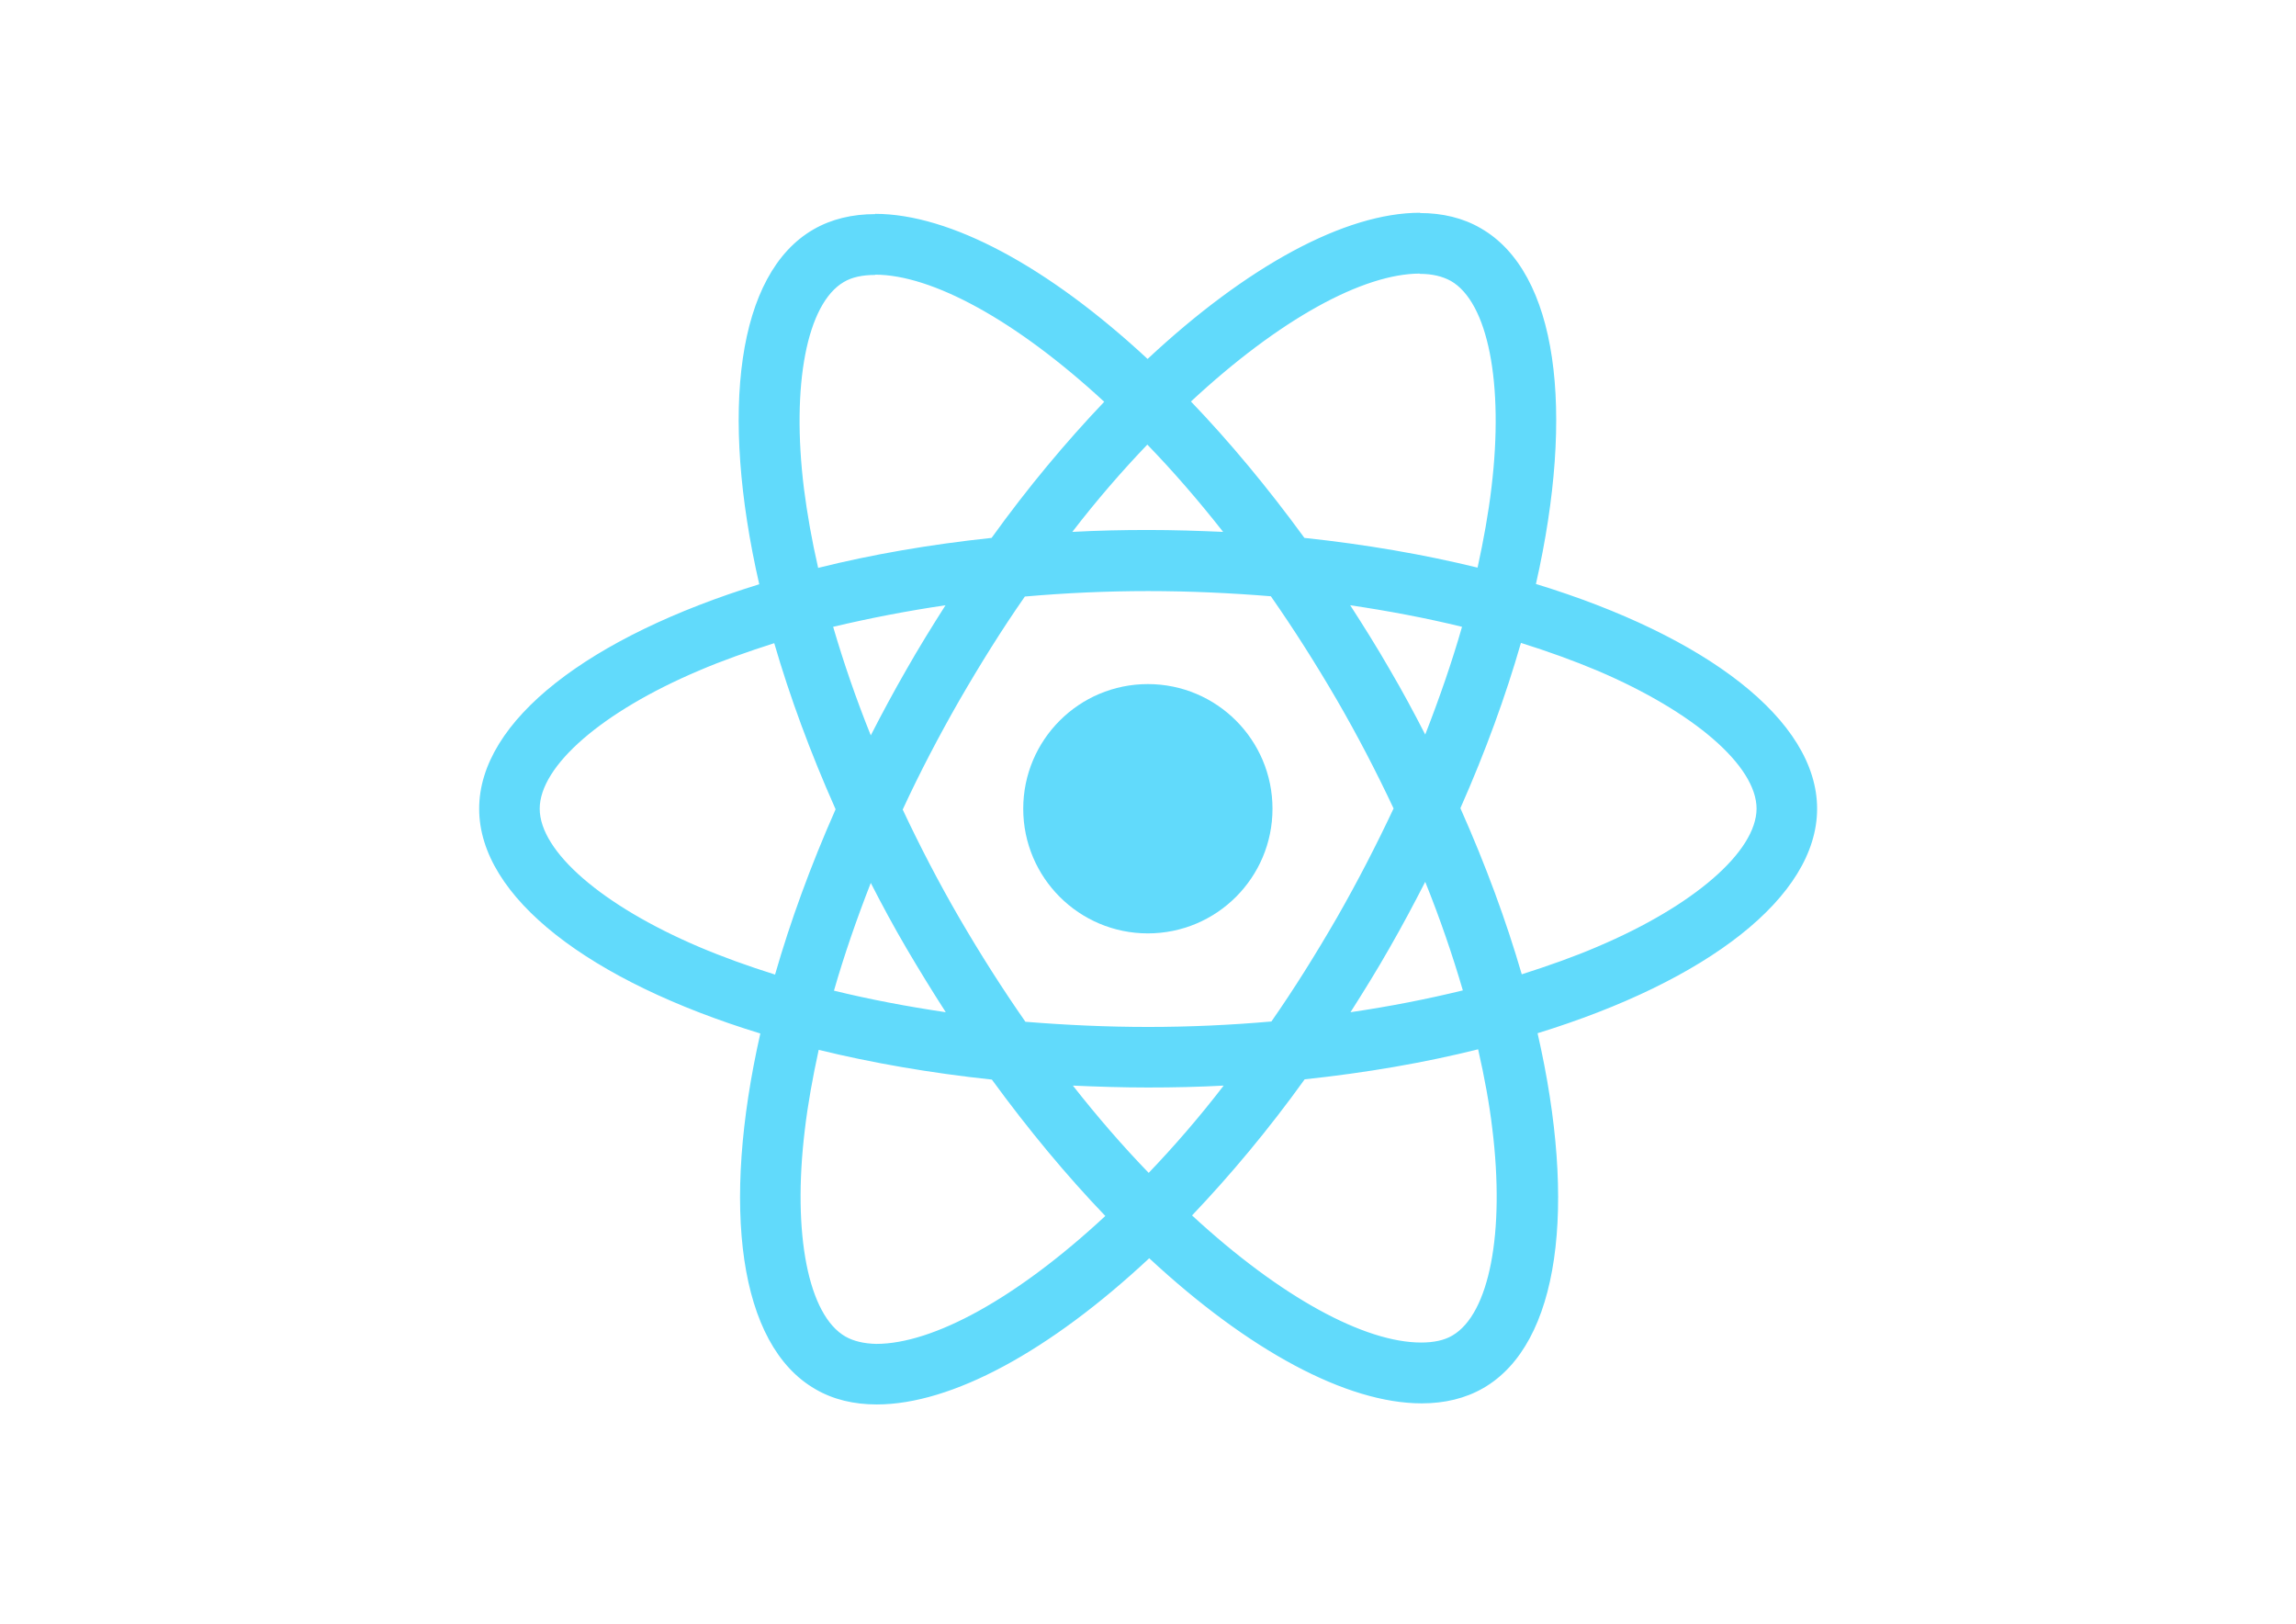
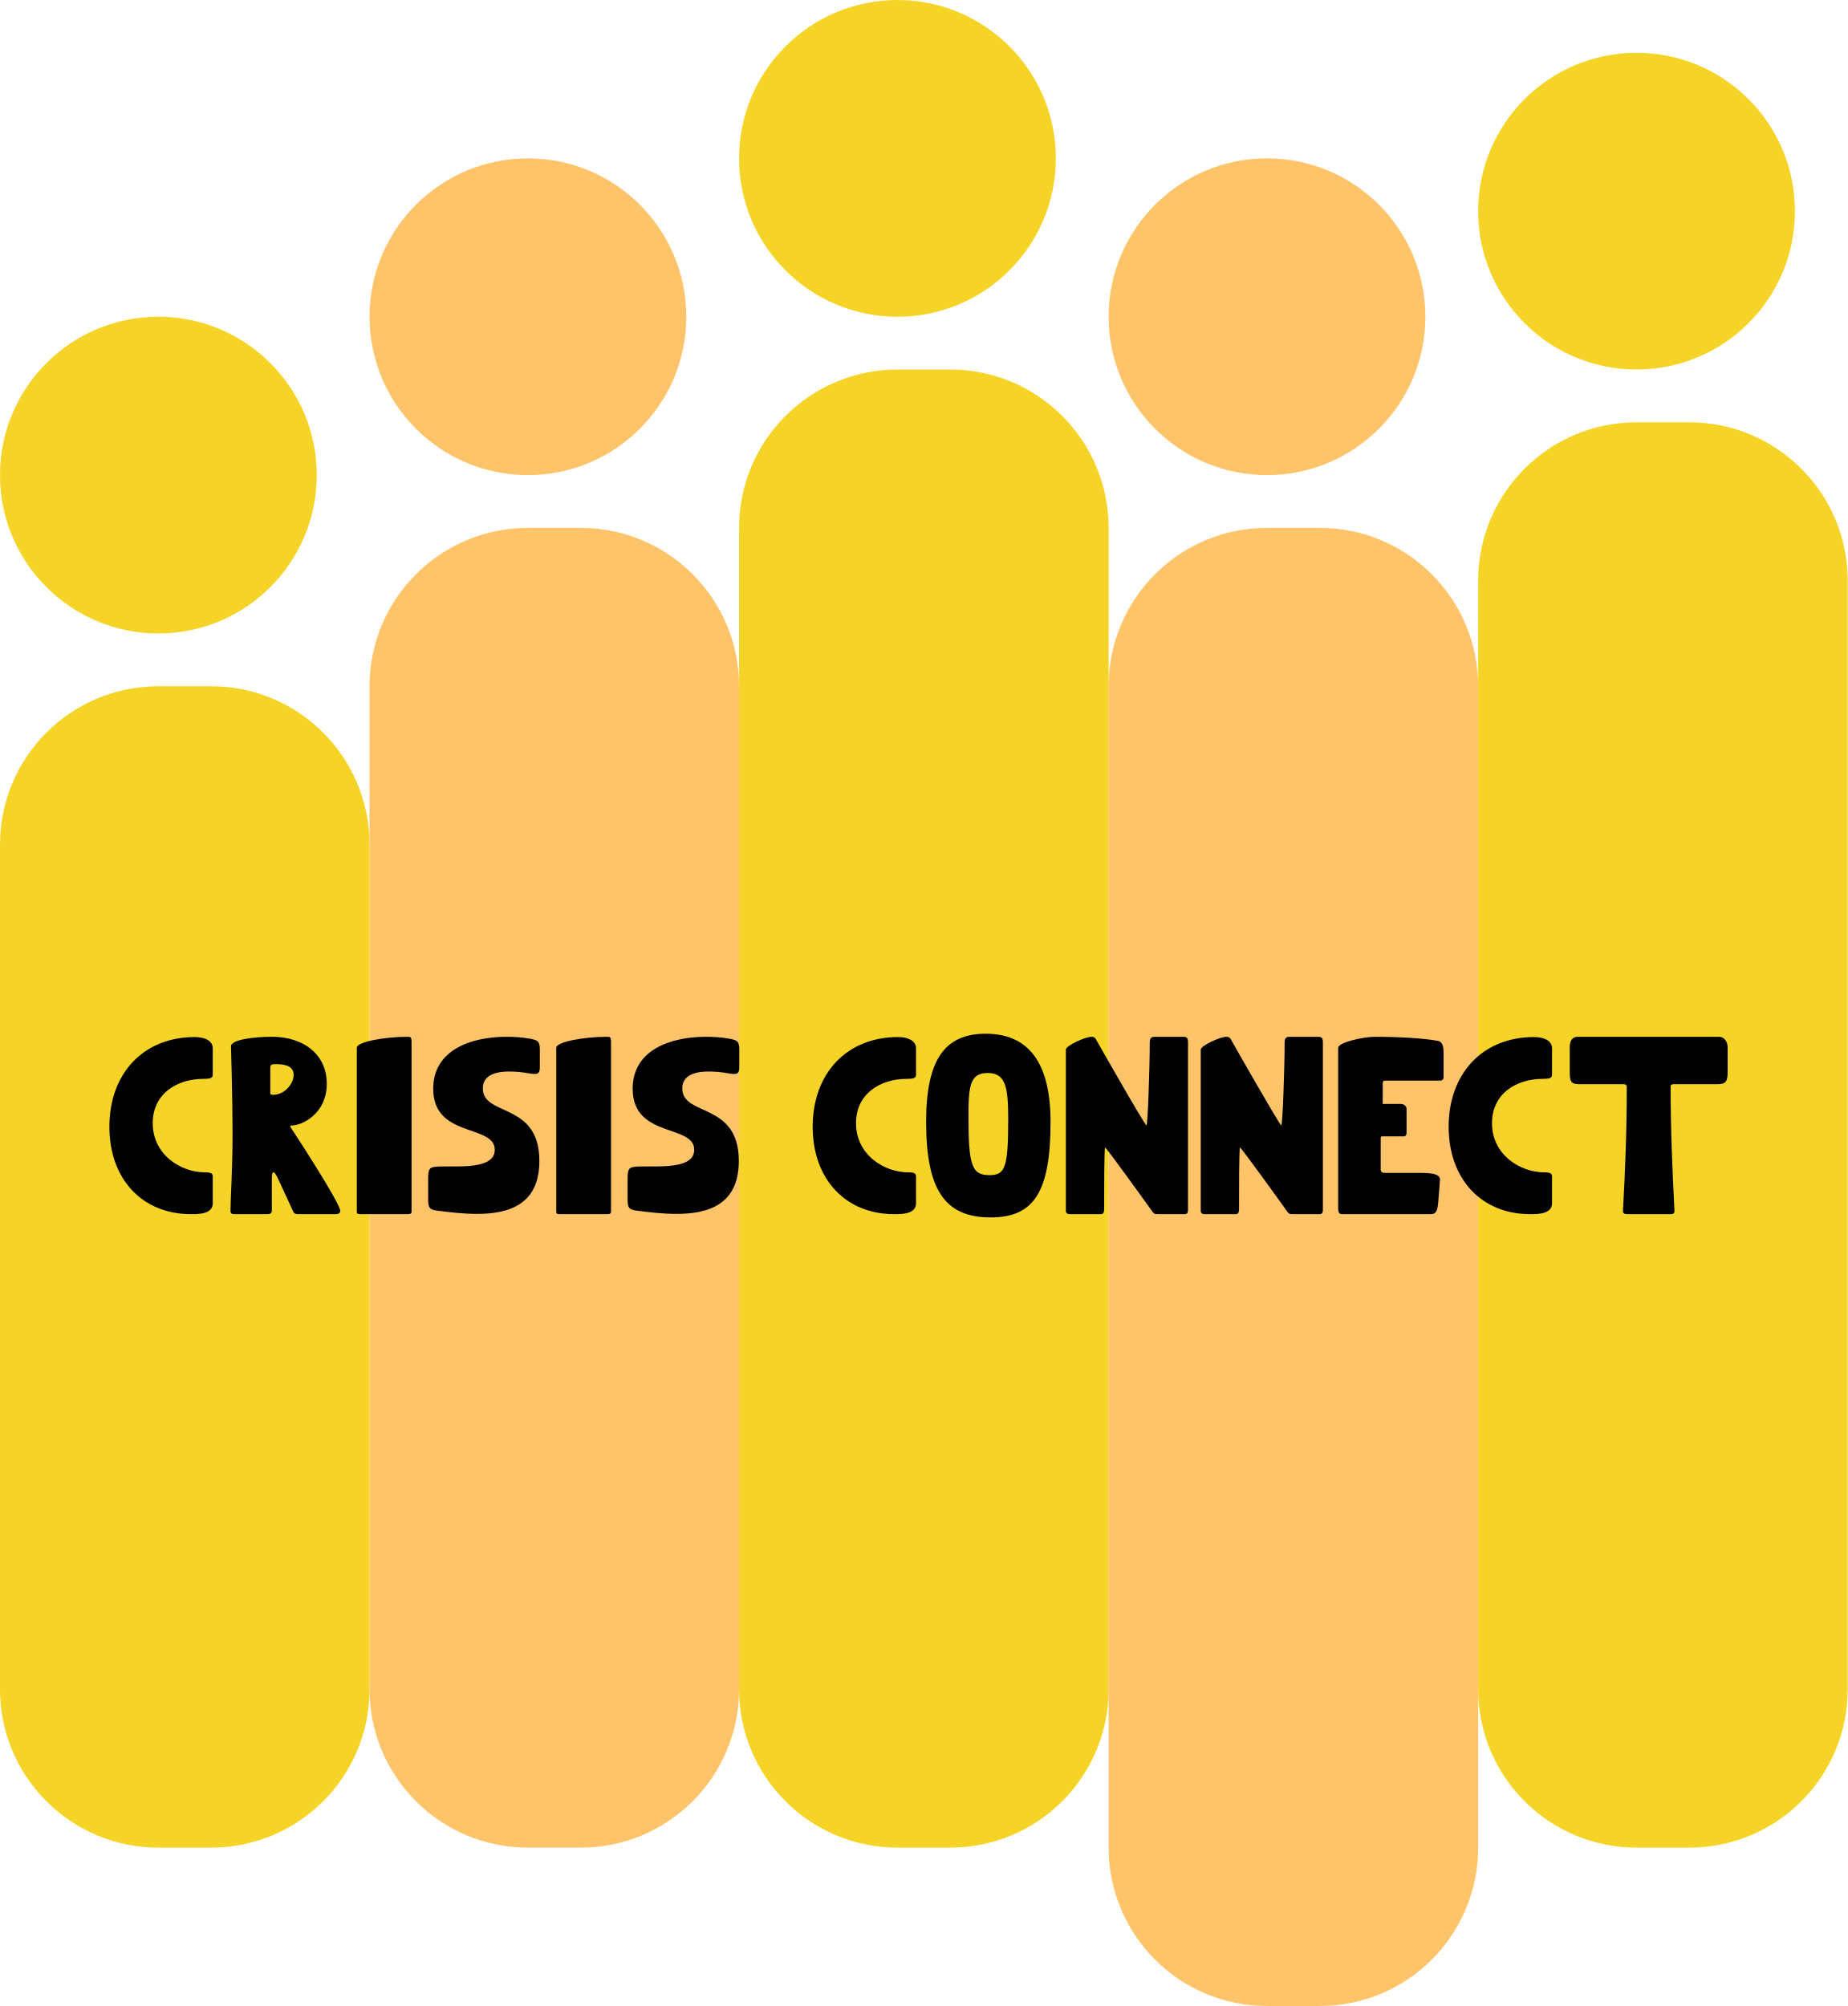
- <svg xmlns="http://www.w3.org/2000/svg" viewBox="0 0 841.9 595.3">
-   <g fill="#61DAFB">
-     <path d="M666.3 296.5c0-32.5-40.7-63.3-103.1-82.4 14.4-63.6 8-114.2-20.2-130.4-6.5-3.8-14.1-5.6-22.4-5.6v22.3c4.6 0 8.3.9 11.4 2.6 13.6 7.8 19.5 37.5 14.9 75.7-1.1 9.4-2.9 19.3-5.1 29.4-19.6-4.8-41-8.5-63.5-10.9-13.5-18.5-27.5-35.3-41.6-50 32.6-30.3 63.2-46.9 84-46.9V78c-27.5 0-63.5 19.6-99.9 53.6-36.4-33.8-72.4-53.2-99.9-53.2v22.3c20.7 0 51.4 16.5 84 46.6-14 14.7-28 31.4-41.3 49.9-22.6 2.4-44 6.1-63.6 11-2.3-10-4-19.7-5.2-29-4.7-38.2 1.1-67.9 14.6-75.8 3-1.8 6.9-2.6 11.5-2.6V78.5c-8.4 0-16 1.8-22.6 5.6-28.1 16.2-34.4 66.7-19.9 130.1-62.2 19.2-102.7 49.9-102.7 82.3 0 32.5 40.7 63.3 103.1 82.4-14.4 63.6-8 114.2 20.2 130.4 6.5 3.8 14.1 5.6 22.5 5.6 27.5 0 63.5-19.6 99.9-53.6 36.4 33.8 72.4 53.2 99.9 53.2 8.4 0 16-1.8 22.6-5.6 28.1-16.2 34.4-66.7 19.9-130.1 62-19.1 102.5-49.9 102.5-82.3zm-130.2-66.7c-3.7 12.9-8.3 26.2-13.5 39.5-4.1-8-8.4-16-13.1-24-4.6-8-9.5-15.8-14.4-23.4 14.2 2.1 27.9 4.7 41 7.9zm-45.8 106.5c-7.8 13.5-15.8 26.3-24.1 38.2-14.9 1.3-30 2-45.2 2-15.1 0-30.2-.7-45-1.9-8.3-11.9-16.4-24.6-24.2-38-7.6-13.1-14.5-26.4-20.8-39.8 6.2-13.4 13.2-26.8 20.7-39.9 7.8-13.5 15.8-26.3 24.1-38.2 14.9-1.3 30-2 45.2-2 15.1 0 30.2.7 45 1.9 8.3 11.9 16.4 24.6 24.2 38 7.6 13.1 14.5 26.4 20.8 39.8-6.3 13.4-13.2 26.8-20.7 39.9zm32.3-13c5.4 13.4 10 26.8 13.8 39.8-13.1 3.2-26.9 5.9-41.2 8 4.9-7.7 9.8-15.6 14.4-23.7 4.6-8 8.9-16.1 13-24.1zM421.2 430c-9.3-9.6-18.6-20.3-27.8-32 9 .4 18.2.7 27.5.7 9.4 0 18.7-.2 27.8-.7-9 11.7-18.3 22.4-27.5 32zm-74.4-58.9c-14.2-2.1-27.9-4.7-41-7.9 3.7-12.9 8.3-26.2 13.5-39.5 4.1 8 8.4 16 13.1 24 4.7 8 9.5 15.8 14.4 23.4zM420.7 163c9.3 9.6 18.6 20.3 27.8 32-9-.4-18.2-.7-27.5-.7-9.4 0-18.7.2-27.8.7 9-11.7 18.3-22.4 27.5-32zm-74 58.9c-4.9 7.7-9.8 15.6-14.4 23.7-4.6 8-8.9 16-13 24-5.4-13.4-10-26.8-13.8-39.8 13.1-3.1 26.9-5.8 41.2-7.9zm-90.5 125.2c-35.4-15.1-58.3-34.9-58.3-50.6 0-15.7 22.9-35.6 58.3-50.6 8.6-3.7 18-7 27.7-10.1 5.7 19.6 13.2 40 22.5 60.9-9.2 20.8-16.6 41.1-22.2 60.6-9.9-3.1-19.3-6.5-28-10.2zM310 490c-13.6-7.8-19.5-37.5-14.9-75.7 1.1-9.4 2.9-19.3 5.1-29.4 19.6 4.8 41 8.5 63.5 10.9 13.5 18.5 27.5 35.3 41.6 50-32.6 30.3-63.2 46.9-84 46.9-4.5-.1-8.3-1-11.3-2.7zm237.2-76.2c4.7 38.2-1.1 67.9-14.6 75.8-3 1.8-6.9 2.6-11.5 2.6-20.7 0-51.4-16.5-84-46.6 14-14.7 28-31.4 41.3-49.9 22.6-2.4 44-6.1 63.6-11 2.3 10.1 4.1 19.8 5.2 29.1zm38.5-66.7c-8.6 3.7-18 7-27.7 10.1-5.7-19.6-13.2-40-22.5-60.9 9.2-20.8 16.6-41.1 22.2-60.6 9.9 3.1 19.3 6.5 28.1 10.2 35.4 15.1 58.3 34.9 58.3 50.6-.1 15.7-23 35.6-58.4 50.6zM320.8 78.4z" />
-     <circle cx="420.9" cy="296.5" r="45.7" />
-     <path d="M520.5 78.1z" />
-   </g>
+ <svg xmlns="http://www.w3.org/2000/svg" width="35" height="38" viewBox="0 0 35 38" fill="none">
+   <circle cx="3" cy="9" r="3" fill="#F5D427" />
+   <circle cx="10" cy="6" r="3" fill="#FFC469" />
+   <circle cx="17" cy="3" r="3" fill="#F5D427" />
+   <circle cx="24" cy="6" r="3" fill="#FFC469" />
+   <circle cx="31" cy="4" r="3" fill="#F5D427" />
+   <rect y="13" width="7" height="22" rx="3" fill="#F5D427" />
+   <rect x="7" y="10" width="7" height="25" rx="3" fill="#FFC469" />
+   <rect x="14" y="7" width="7" height="28" rx="3" fill="#F5D427" />
+   <rect x="21" y="10" width="7" height="28" rx="3" fill="#FFC469" />
+   <rect x="28" y="8" width="7" height="27" rx="3" fill="#F5D427" />
+   <path d="M4.03 22.285C4.03 22.227 3.992 22.208 3.882 22.208C3.43 22.208 2.893 21.877 2.893 21.277C2.893 20.72 3.349 20.437 3.858 20.437C3.992 20.437 4.03 20.418 4.03 20.36V19.856C4.03 19.726 3.896 19.645 3.69 19.645C2.72 19.645 2.072 20.331 2.072 21.344C2.072 22.333 2.691 23 3.618 23C3.762 23 4.03 23 4.03 22.794V22.285ZM5.533 21.397C5.49 21.334 5.485 21.32 5.528 21.32C5.715 21.32 6.19 21.104 6.19 20.528C6.19 19.981 5.758 19.64 5.154 19.64C4.789 19.64 4.376 19.698 4.376 19.818C4.376 19.851 4.405 20.797 4.405 21.478C4.405 22.165 4.366 22.712 4.366 22.938C4.366 23 4.414 23 4.448 23H5.053C5.086 23 5.149 23 5.149 22.938V22.333C5.149 22.251 5.158 22.208 5.182 22.208C5.202 22.208 5.23 22.251 5.269 22.333L5.557 22.957C5.566 22.981 5.6 23 5.634 23H6.344C6.378 23 6.445 23 6.445 22.938C6.445 22.798 5.638 21.555 5.533 21.397ZM5.12 20.245C5.12 20.168 5.134 20.158 5.226 20.158C5.442 20.158 5.562 20.216 5.562 20.36C5.562 20.542 5.379 20.739 5.178 20.739C5.134 20.739 5.12 20.73 5.12 20.701V20.245ZM7.666 23C7.767 23 7.796 23 7.796 22.952V19.741C7.796 19.64 7.776 19.64 7.714 19.64C7.287 19.64 6.759 19.736 6.759 19.846V22.952C6.759 23 6.778 23 6.864 23H7.666ZM8.277 22.933C8.503 22.962 8.772 22.995 9.036 22.995C9.641 22.995 10.217 22.818 10.217 21.992C10.217 20.869 9.146 21.157 9.146 20.619C9.146 20.418 9.3 20.298 9.646 20.298C9.756 20.298 9.886 20.307 10.039 20.336C10.226 20.37 10.226 20.307 10.226 20.178V19.885C10.226 19.726 10.188 19.702 10.025 19.674C9.89 19.65 9.742 19.64 9.593 19.64C8.93 19.64 8.206 19.885 8.206 20.624C8.206 21.565 9.372 21.291 9.372 21.781C9.372 22.208 8.479 22.059 8.215 22.107C8.143 22.122 8.11 22.15 8.11 22.318V22.726C8.11 22.885 8.143 22.914 8.277 22.933ZM11.444 23C11.545 23 11.574 23 11.574 22.952V19.741C11.574 19.64 11.555 19.64 11.492 19.64C11.065 19.64 10.537 19.736 10.537 19.846V22.952C10.537 23 10.556 23 10.643 23H11.444ZM12.056 22.933C12.281 22.962 12.55 22.995 12.814 22.995C13.419 22.995 13.995 22.818 13.995 21.992C13.995 20.869 12.924 21.157 12.924 20.619C12.924 20.418 13.078 20.298 13.424 20.298C13.534 20.298 13.664 20.307 13.817 20.336C14.004 20.37 14.004 20.307 14.004 20.178V19.885C14.004 19.726 13.966 19.702 13.803 19.674C13.668 19.65 13.52 19.64 13.371 19.64C12.708 19.64 11.984 19.885 11.984 20.624C11.984 21.565 13.15 21.291 13.15 21.781C13.15 22.208 12.257 22.059 11.993 22.107C11.921 22.122 11.888 22.15 11.888 22.318V22.726C11.888 22.885 11.921 22.914 12.056 22.933ZM17.352 22.285C17.352 22.227 17.314 22.208 17.203 22.208C16.752 22.208 16.215 21.877 16.215 21.277C16.215 20.72 16.671 20.437 17.18 20.437C17.314 20.437 17.352 20.418 17.352 20.36V19.856C17.352 19.726 17.218 19.645 17.012 19.645C16.042 19.645 15.394 20.331 15.394 21.344C15.394 22.333 16.013 23 16.939 23C17.084 23 17.352 23 17.352 22.794V22.285ZM18.671 19.582C17.898 19.582 17.543 20.072 17.543 21.248C17.543 22.525 17.889 23.062 18.762 23.062C19.573 23.062 19.9 22.602 19.9 21.253C19.9 20.149 19.497 19.582 18.671 19.582ZM18.345 21.152C18.345 20.576 18.373 20.326 18.709 20.326C19.041 20.326 19.098 20.576 19.098 21.186C19.098 22.122 19.041 22.261 18.743 22.261C18.412 22.261 18.345 22.088 18.345 21.152ZM22.418 19.64H21.875C21.813 19.64 21.779 19.664 21.779 19.746C21.779 20.235 21.741 21.32 21.717 21.32C21.688 21.32 20.766 19.702 20.752 19.674C20.738 19.65 20.704 19.64 20.675 19.64C20.55 19.64 20.19 19.813 20.19 19.88V22.938C20.19 22.976 20.214 23 20.267 23H20.843C20.891 23 20.915 22.986 20.915 22.904C20.915 22.597 20.915 21.738 20.934 21.738C20.958 21.738 21.779 22.88 21.798 22.909C21.856 22.995 21.87 23 21.928 23H22.427C22.485 23 22.504 22.986 22.504 22.909V19.746C22.504 19.674 22.489 19.64 22.418 19.64ZM24.972 19.64H24.43C24.367 19.64 24.334 19.664 24.334 19.746C24.334 20.235 24.295 21.32 24.271 21.32C24.243 21.32 23.321 19.702 23.307 19.674C23.292 19.65 23.259 19.64 23.23 19.64C23.105 19.64 22.745 19.813 22.745 19.88V22.938C22.745 22.976 22.769 23 22.822 23H23.398C23.446 23 23.47 22.986 23.47 22.904C23.47 22.597 23.47 21.738 23.489 21.738C23.513 21.738 24.334 22.88 24.353 22.909C24.411 22.995 24.425 23 24.483 23H24.982C25.039 23 25.059 22.986 25.059 22.909V19.746C25.059 19.674 25.044 19.64 24.972 19.64ZM26.231 22.218C26.178 22.218 26.154 22.198 26.154 22.15V21.565C26.154 21.546 26.159 21.526 26.178 21.526H26.591C26.625 21.526 26.644 21.502 26.644 21.454V21.008C26.644 20.95 26.596 20.912 26.529 20.912H26.192V20.538C26.192 20.509 26.197 20.47 26.226 20.47H27.282C27.32 20.47 27.345 20.442 27.345 20.408V19.928C27.345 19.736 27.263 19.722 27.234 19.717C26.821 19.64 26.116 19.64 26.039 19.64C25.842 19.64 25.348 19.741 25.348 19.851V22.875C25.348 22.928 25.348 23 25.415 23H27.105C27.196 23 27.229 22.947 27.244 22.77L27.277 22.352C27.287 22.218 27.047 22.218 26.845 22.218H26.231ZM29.399 22.285C29.399 22.227 29.361 22.208 29.25 22.208C28.799 22.208 28.262 21.877 28.262 21.277C28.262 20.72 28.718 20.437 29.226 20.437C29.361 20.437 29.399 20.418 29.399 20.36V19.856C29.399 19.726 29.265 19.645 29.058 19.645C28.089 19.645 27.441 20.331 27.441 21.344C27.441 22.333 28.06 23 28.986 23C29.13 23 29.399 23 29.399 22.794V22.285ZM29.889 19.64C29.788 19.64 29.735 19.707 29.735 19.837V20.278C29.735 20.461 29.74 20.538 29.908 20.538H30.743C30.81 20.538 30.815 20.562 30.815 20.6C30.815 21.426 30.786 22.15 30.743 22.933C30.738 22.995 30.782 23 30.839 23H31.622C31.679 23 31.722 23 31.718 22.933C31.679 22.15 31.646 21.426 31.646 20.6C31.646 20.557 31.65 20.538 31.708 20.538H32.524C32.692 20.538 32.726 20.494 32.726 20.293V19.846C32.726 19.726 32.658 19.64 32.562 19.64H29.889Z" fill="black" />
</svg>
